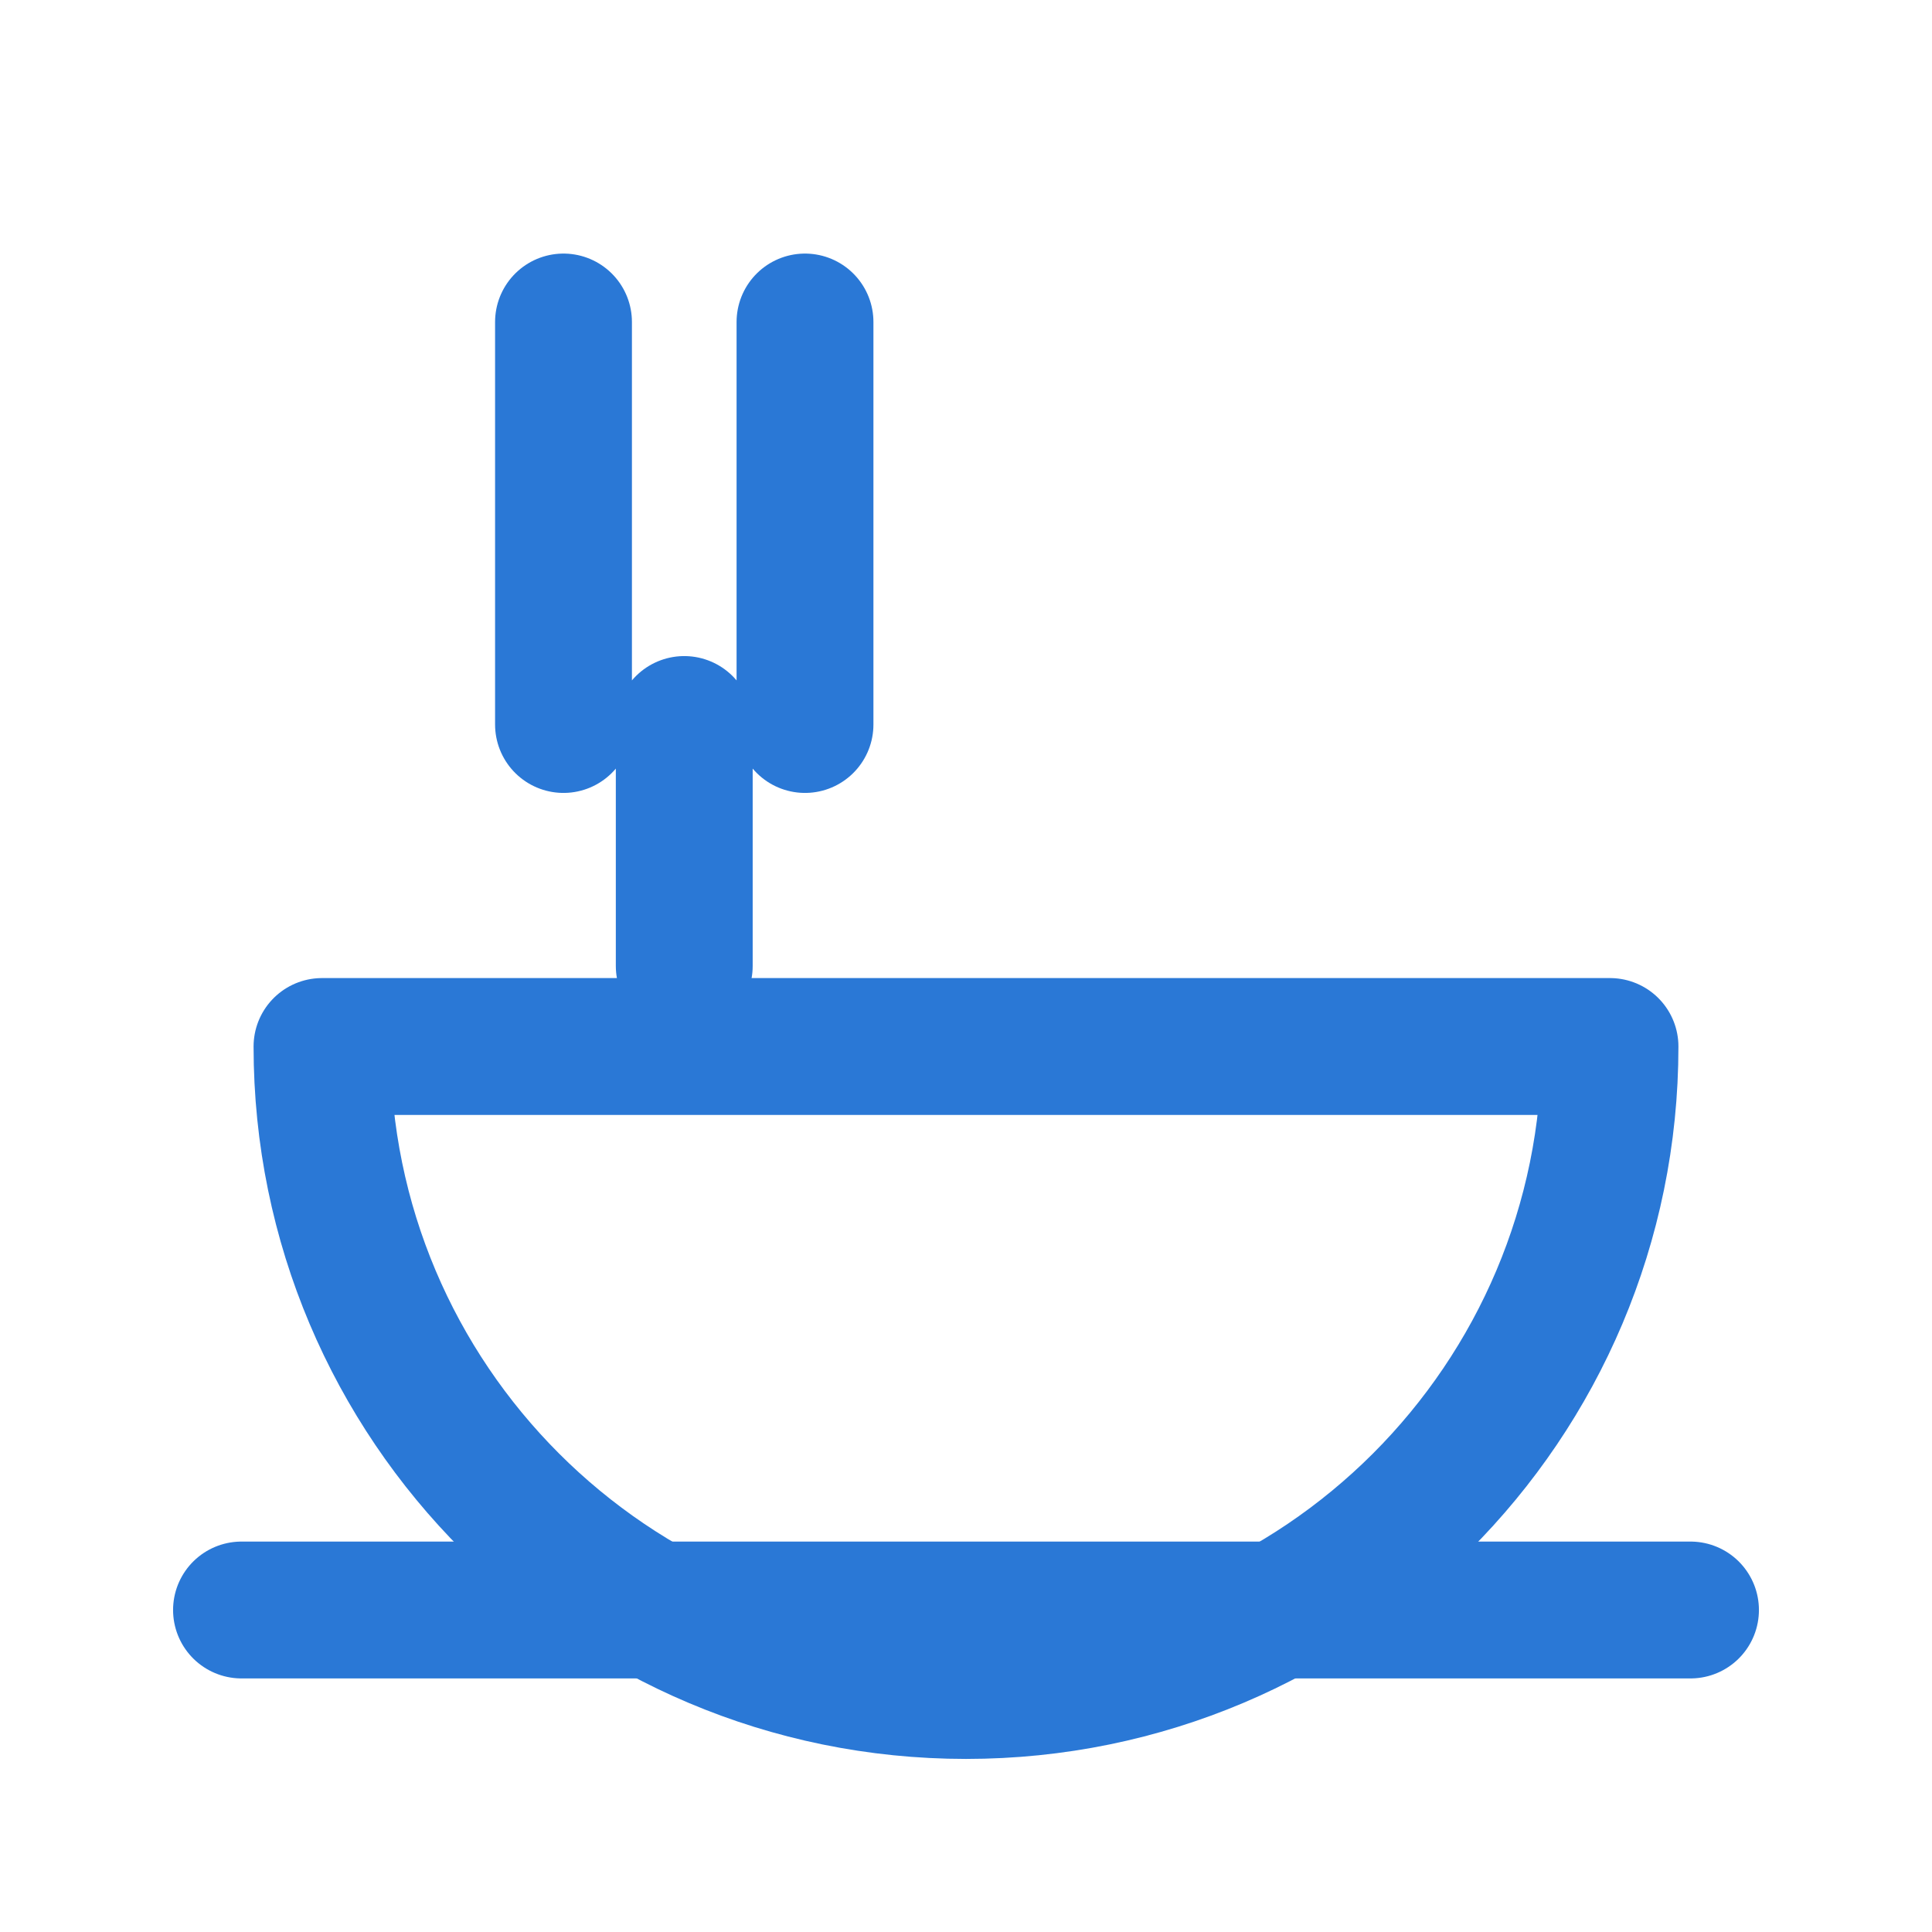
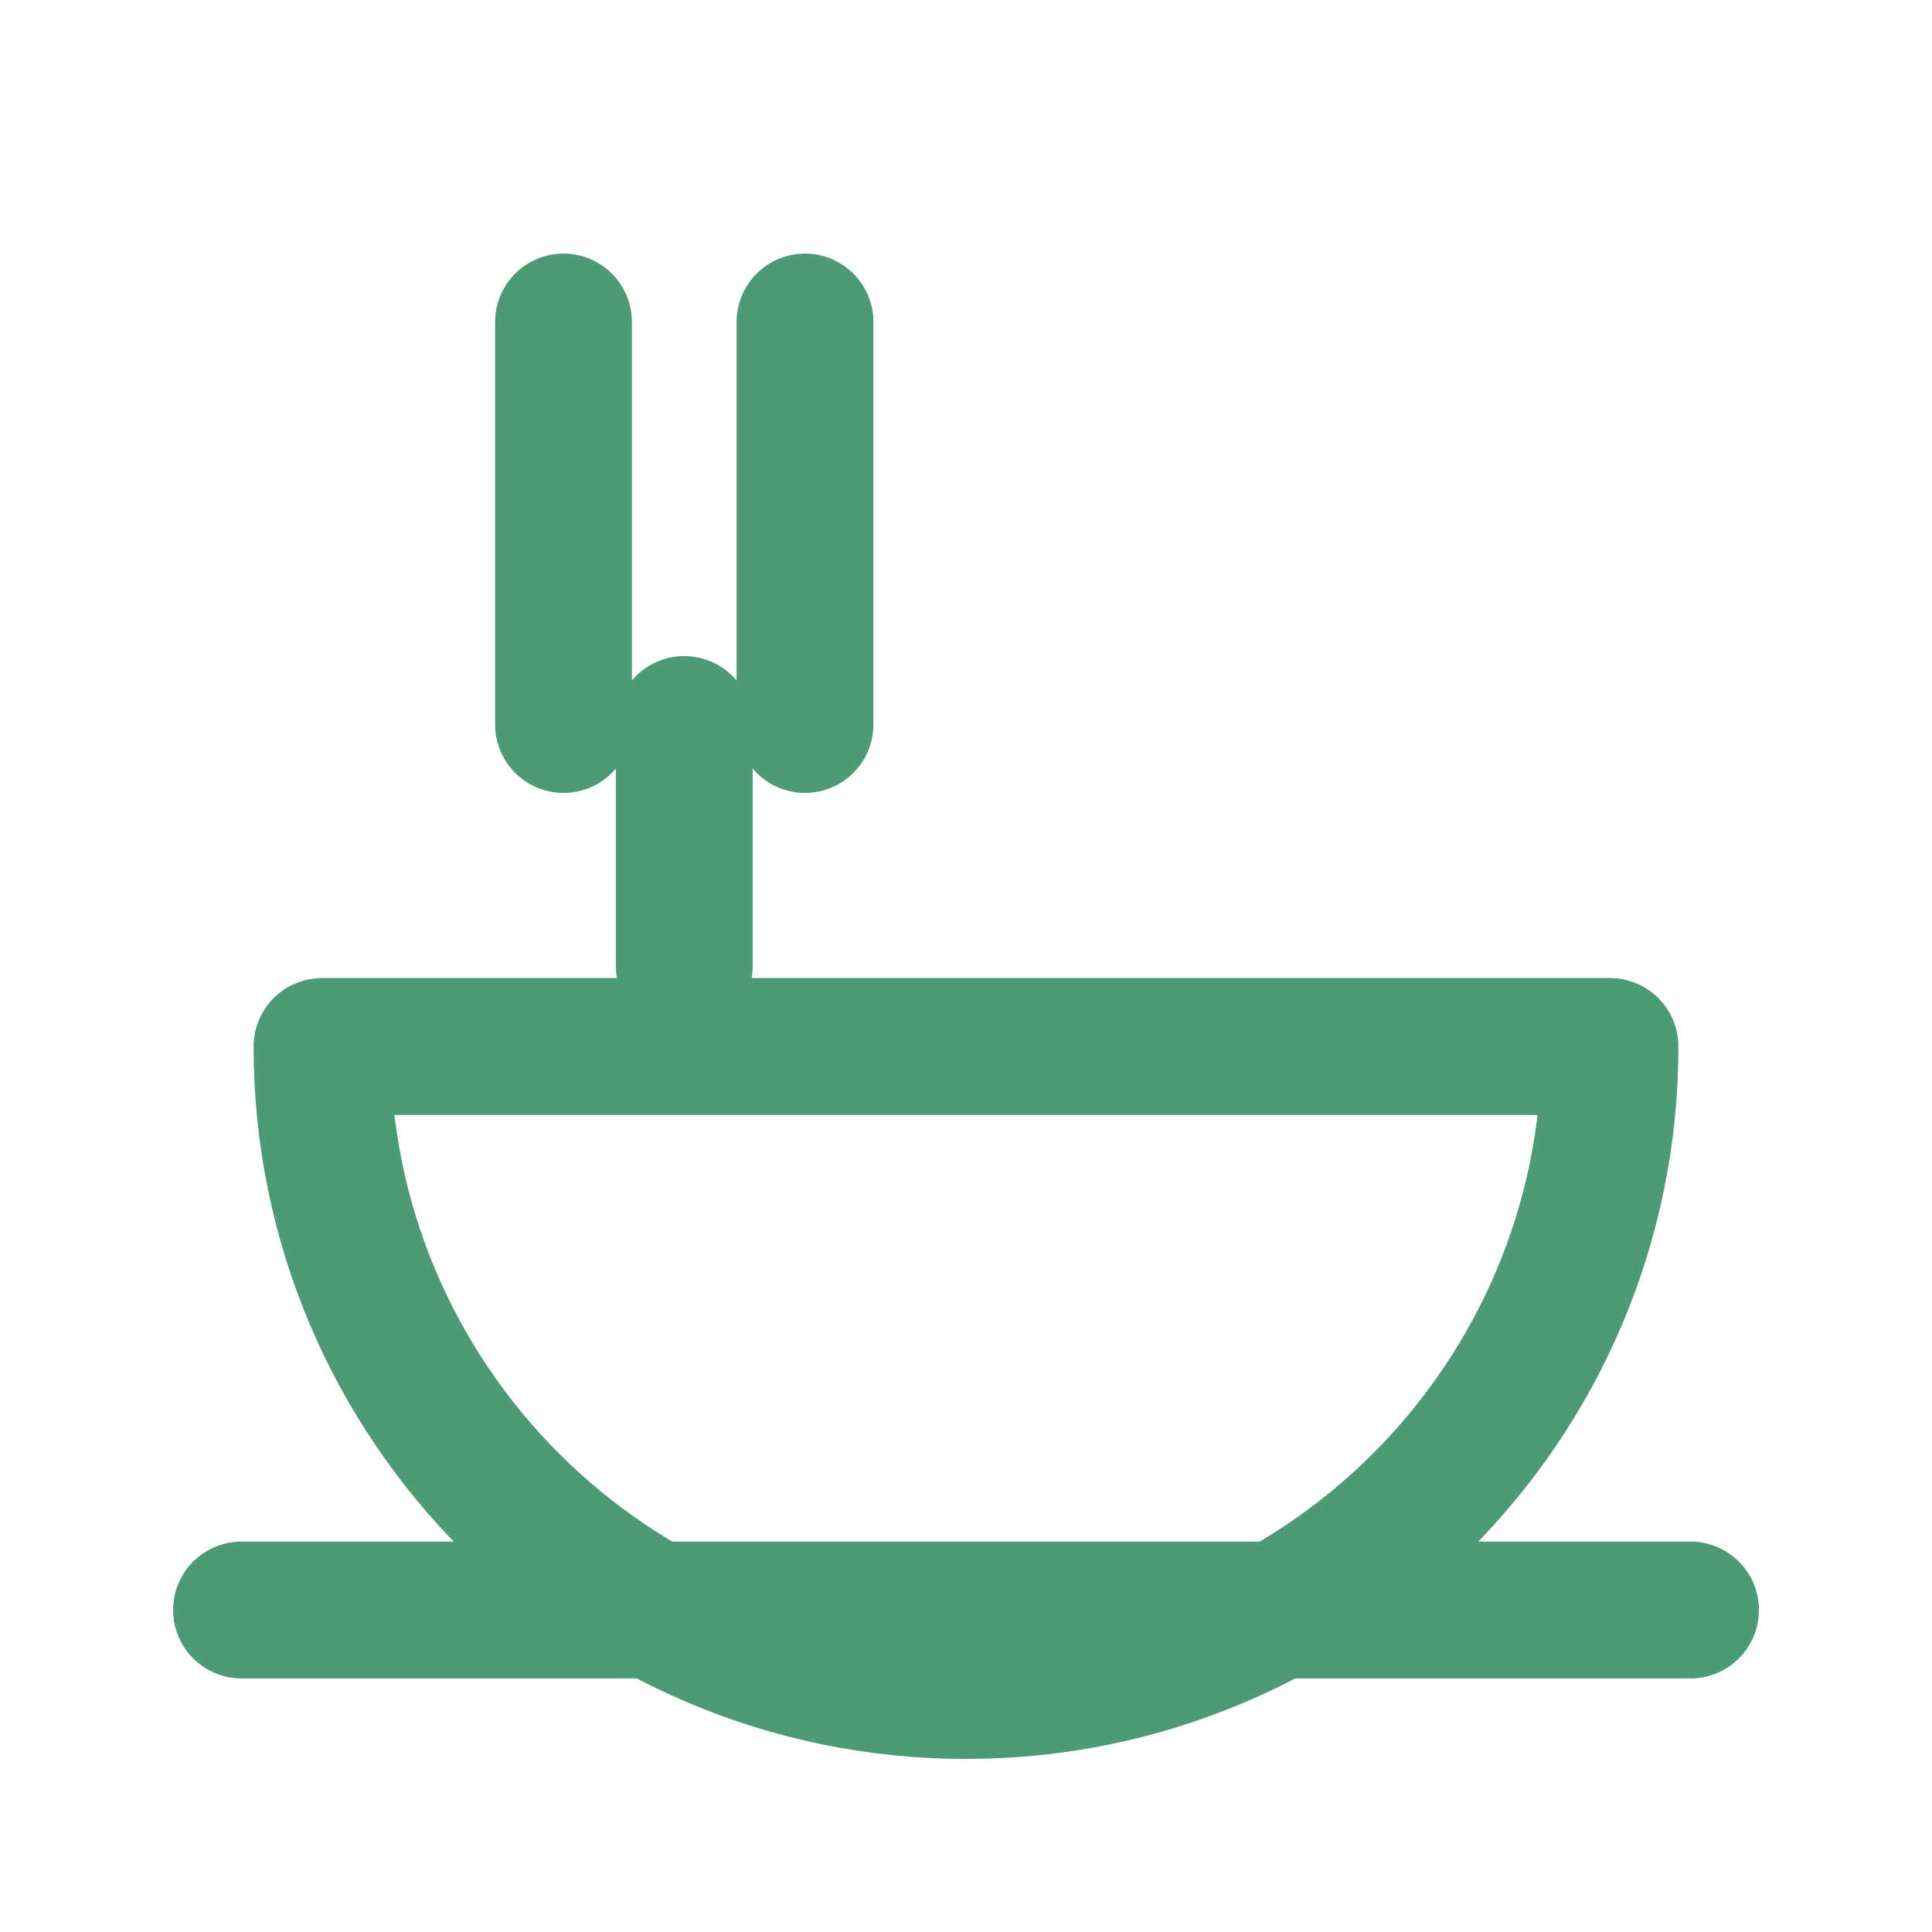
- <svg xmlns="http://www.w3.org/2000/svg" width="48" height="48" viewBox="0 0 48 48" fill="none" stroke="#2a78d6" stroke-width="3.4" stroke-linecap="round" stroke-linejoin="round">
+ <svg xmlns="http://www.w3.org/2000/svg" width="48" height="48" viewBox="0 0 48 48" fill="none" stroke="#4f9a76" stroke-width="3.4" stroke-linecap="round" stroke-linejoin="round">
  <path d="M8 26h32a16 16 0 0 1-32 0Z" />
  <path d="M6 40h36" />
  <path d="M14 8v10M20 8v10M17 18v6" />
</svg>
